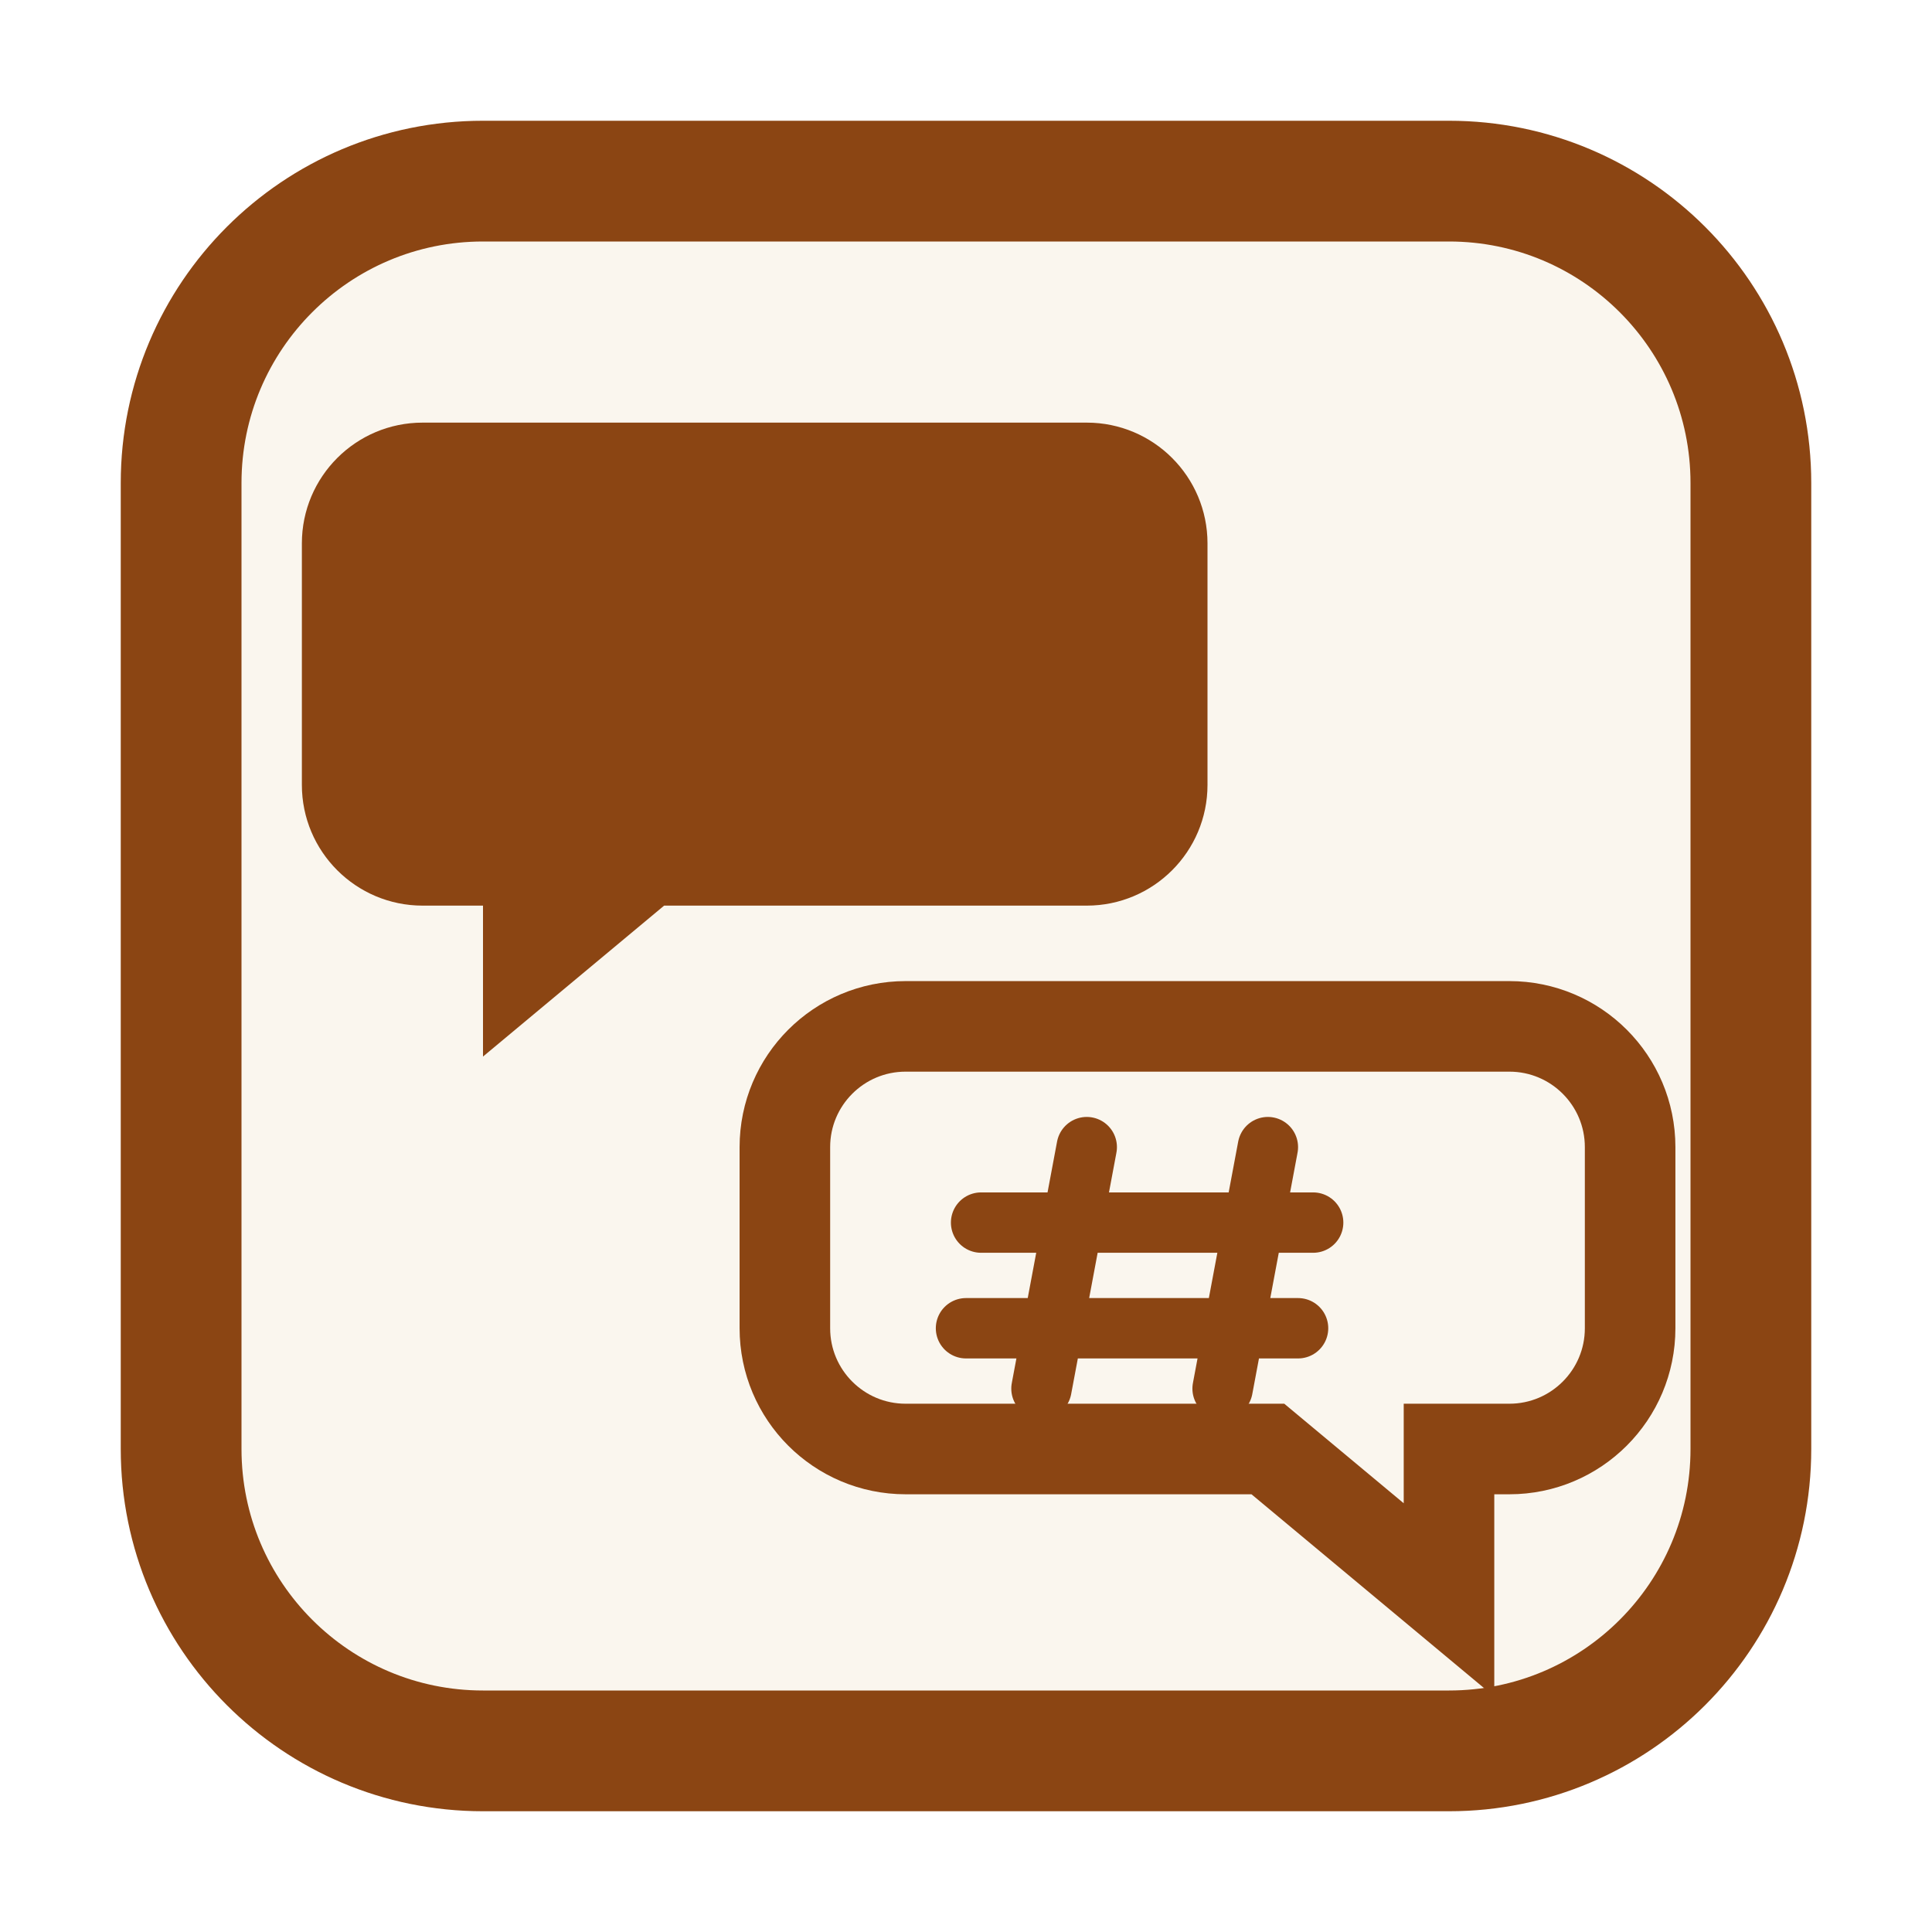
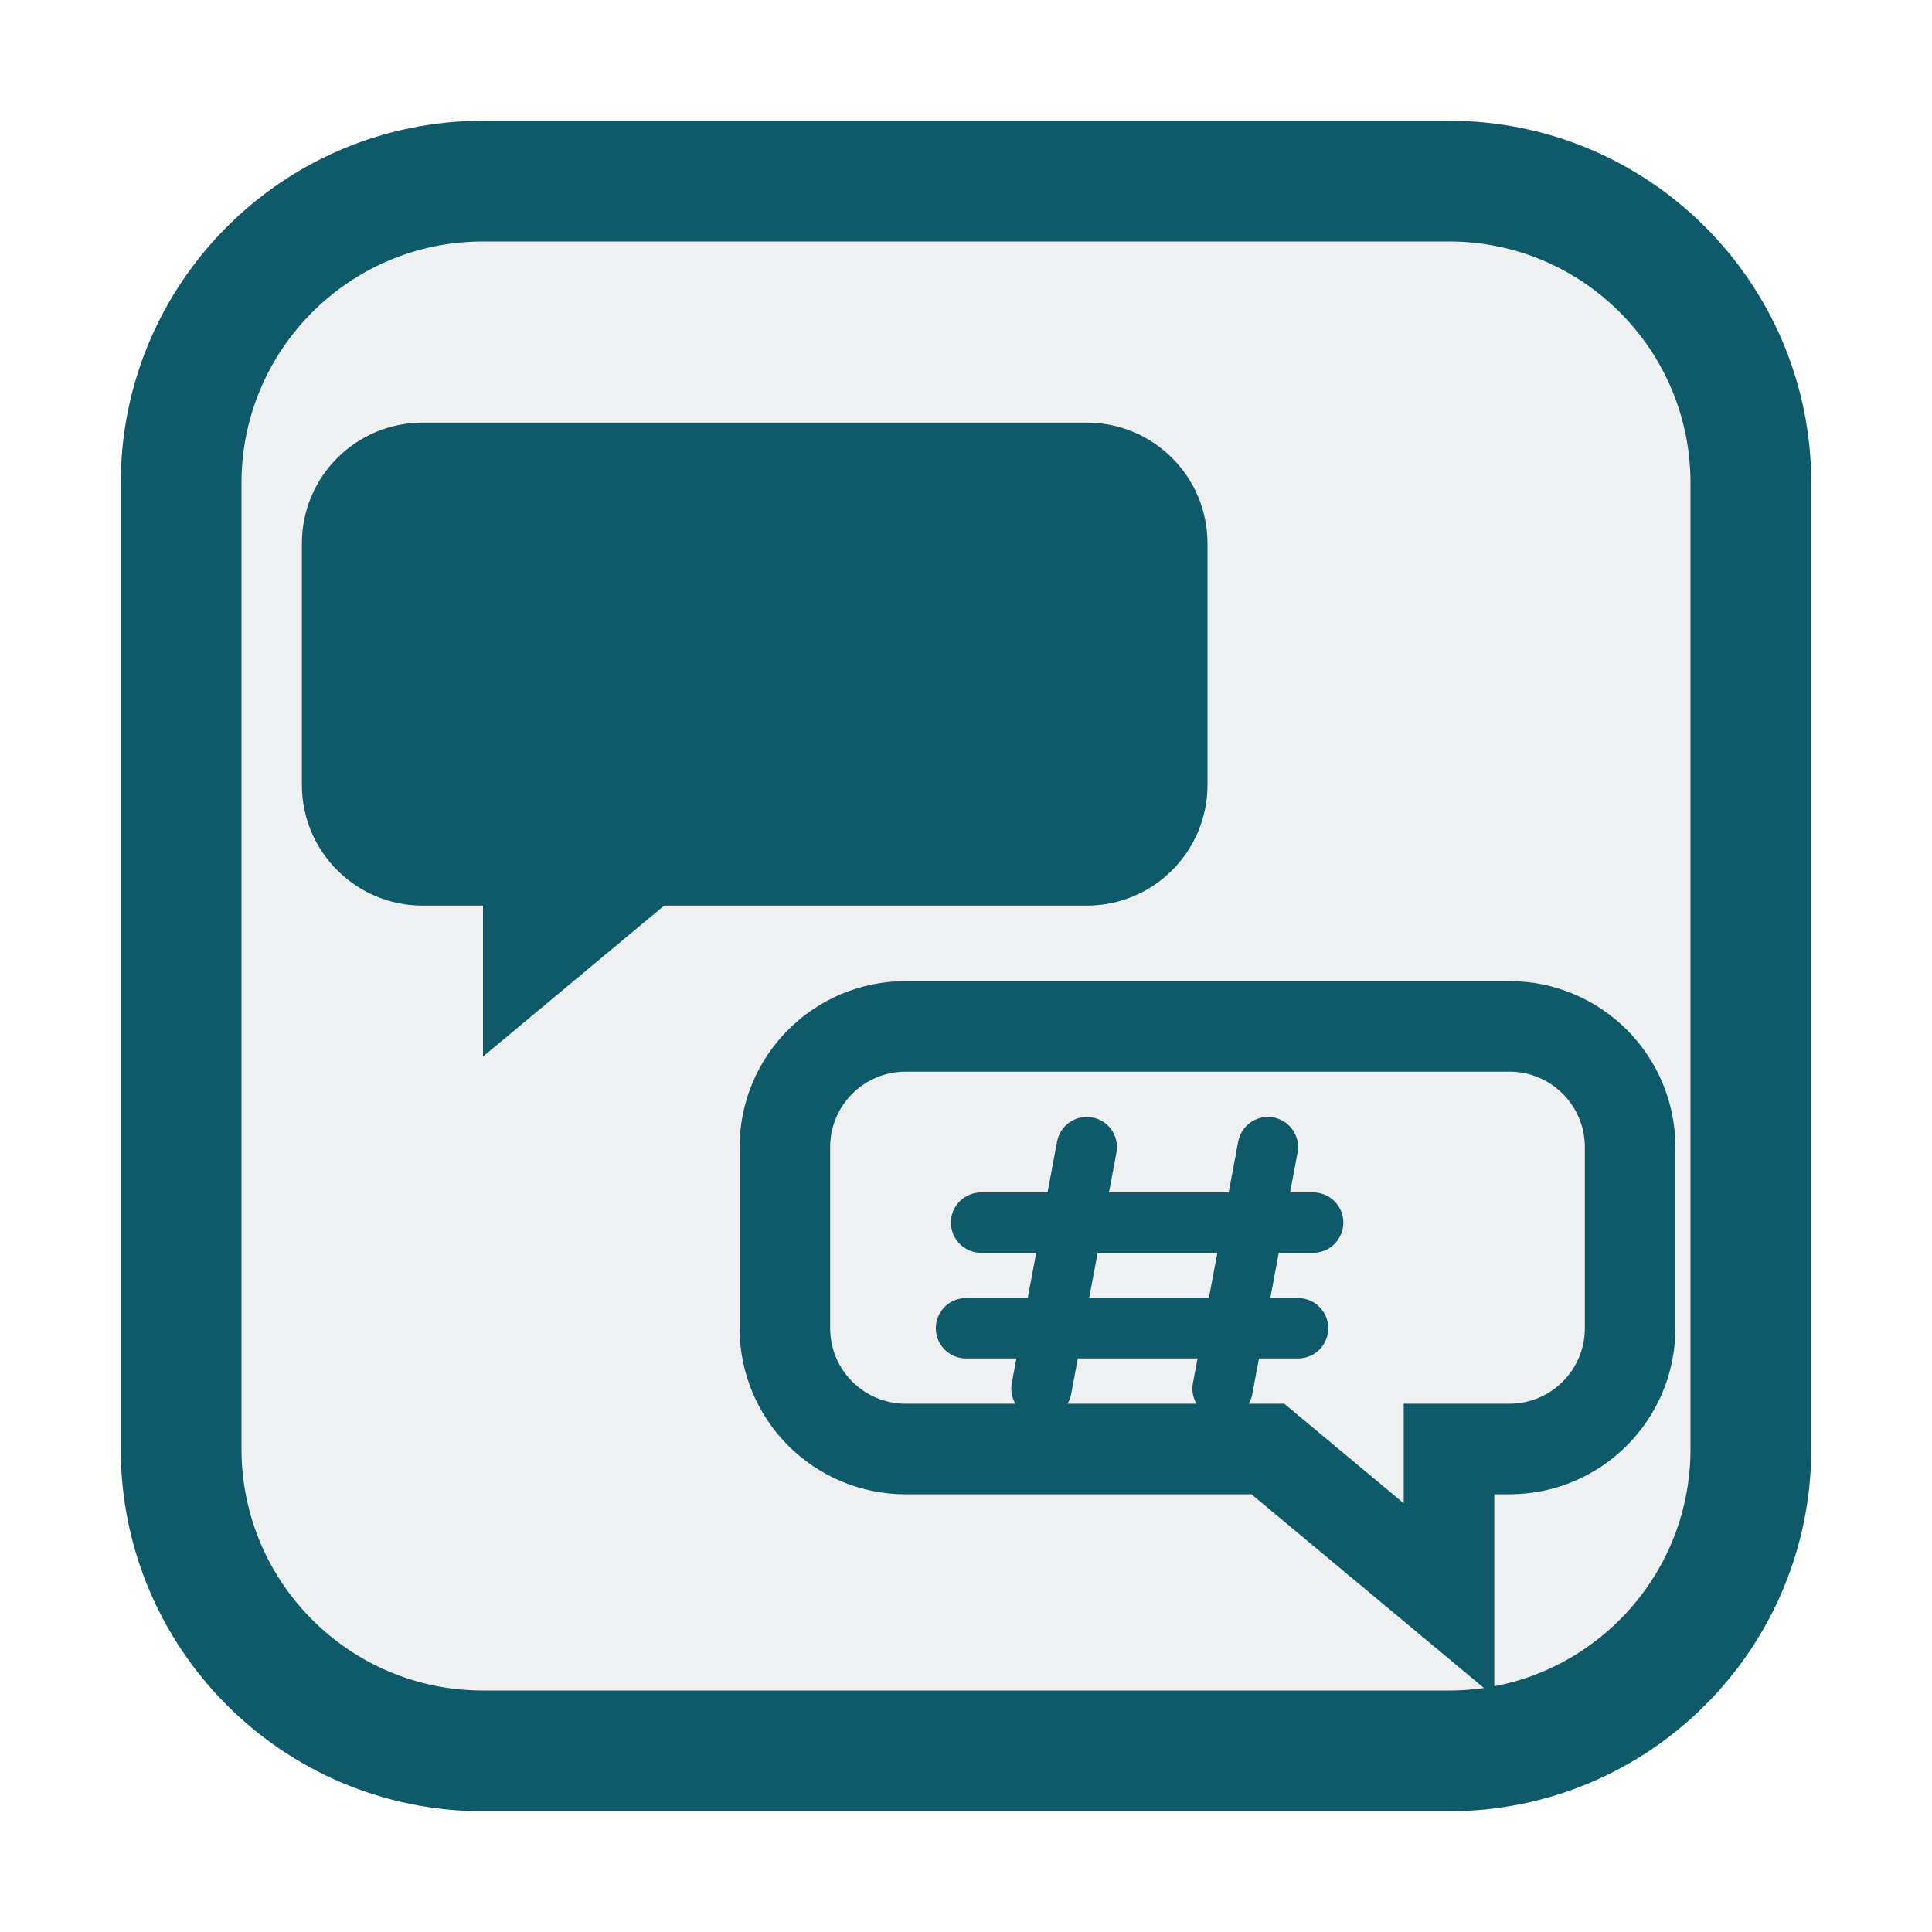
<svg xmlns="http://www.w3.org/2000/svg" viewBox="0 0 64 64">
-   <rect x="6" y="6" width="52" height="52" rx="10" fill="#faf6ee" stroke="#8b4513" stroke-width="4" />
-   <path d="M14 14h22a4 4 0 0 1 4 4v8a4 4 0 0 1-4 4H22l-6 5v-5h-2a4 4 0 0 1-4-4v-8a4 4 0 0 1 4-4z" fill="#8b4513" />
-   <path d="M30 34h20a4 4 0 0 1 4 4v6a4 4 0 0 1-4 4h-2v5l-6-5H30a4 4 0 0 1-4-4v-6a4 4 0 0 1 4-4z" fill="none" stroke="#8b4513" stroke-width="3" />
-   <path d="M36 38l-1.5 8M42 38l-1.5 8M32.5 40.5h11M32 44h11" stroke="#8b4513" stroke-width="2" fill="none" stroke-linecap="round" />
+   <rect x="6" y="6" width="52" height="52" rx="10" fill="#eef0f2" stroke="#0e5a6b" stroke-width="4" />
+   <path d="M14 14h22a4 4 0 0 1 4 4v8a4 4 0 0 1-4 4H22l-6 5v-5h-2a4 4 0 0 1-4-4v-8a4 4 0 0 1 4-4z" fill="#0e5a6b" />
+   <path d="M30 34h20a4 4 0 0 1 4 4v6a4 4 0 0 1-4 4h-2v5l-6-5H30a4 4 0 0 1-4-4v-6a4 4 0 0 1 4-4z" fill="none" stroke="#0e5a6b" stroke-width="3" />
+   <path d="M36 38l-1.5 8M42 38l-1.5 8M32.5 40.5h11M32 44h11" stroke="#0e5a6b" stroke-width="2" fill="none" stroke-linecap="round" />
</svg>
